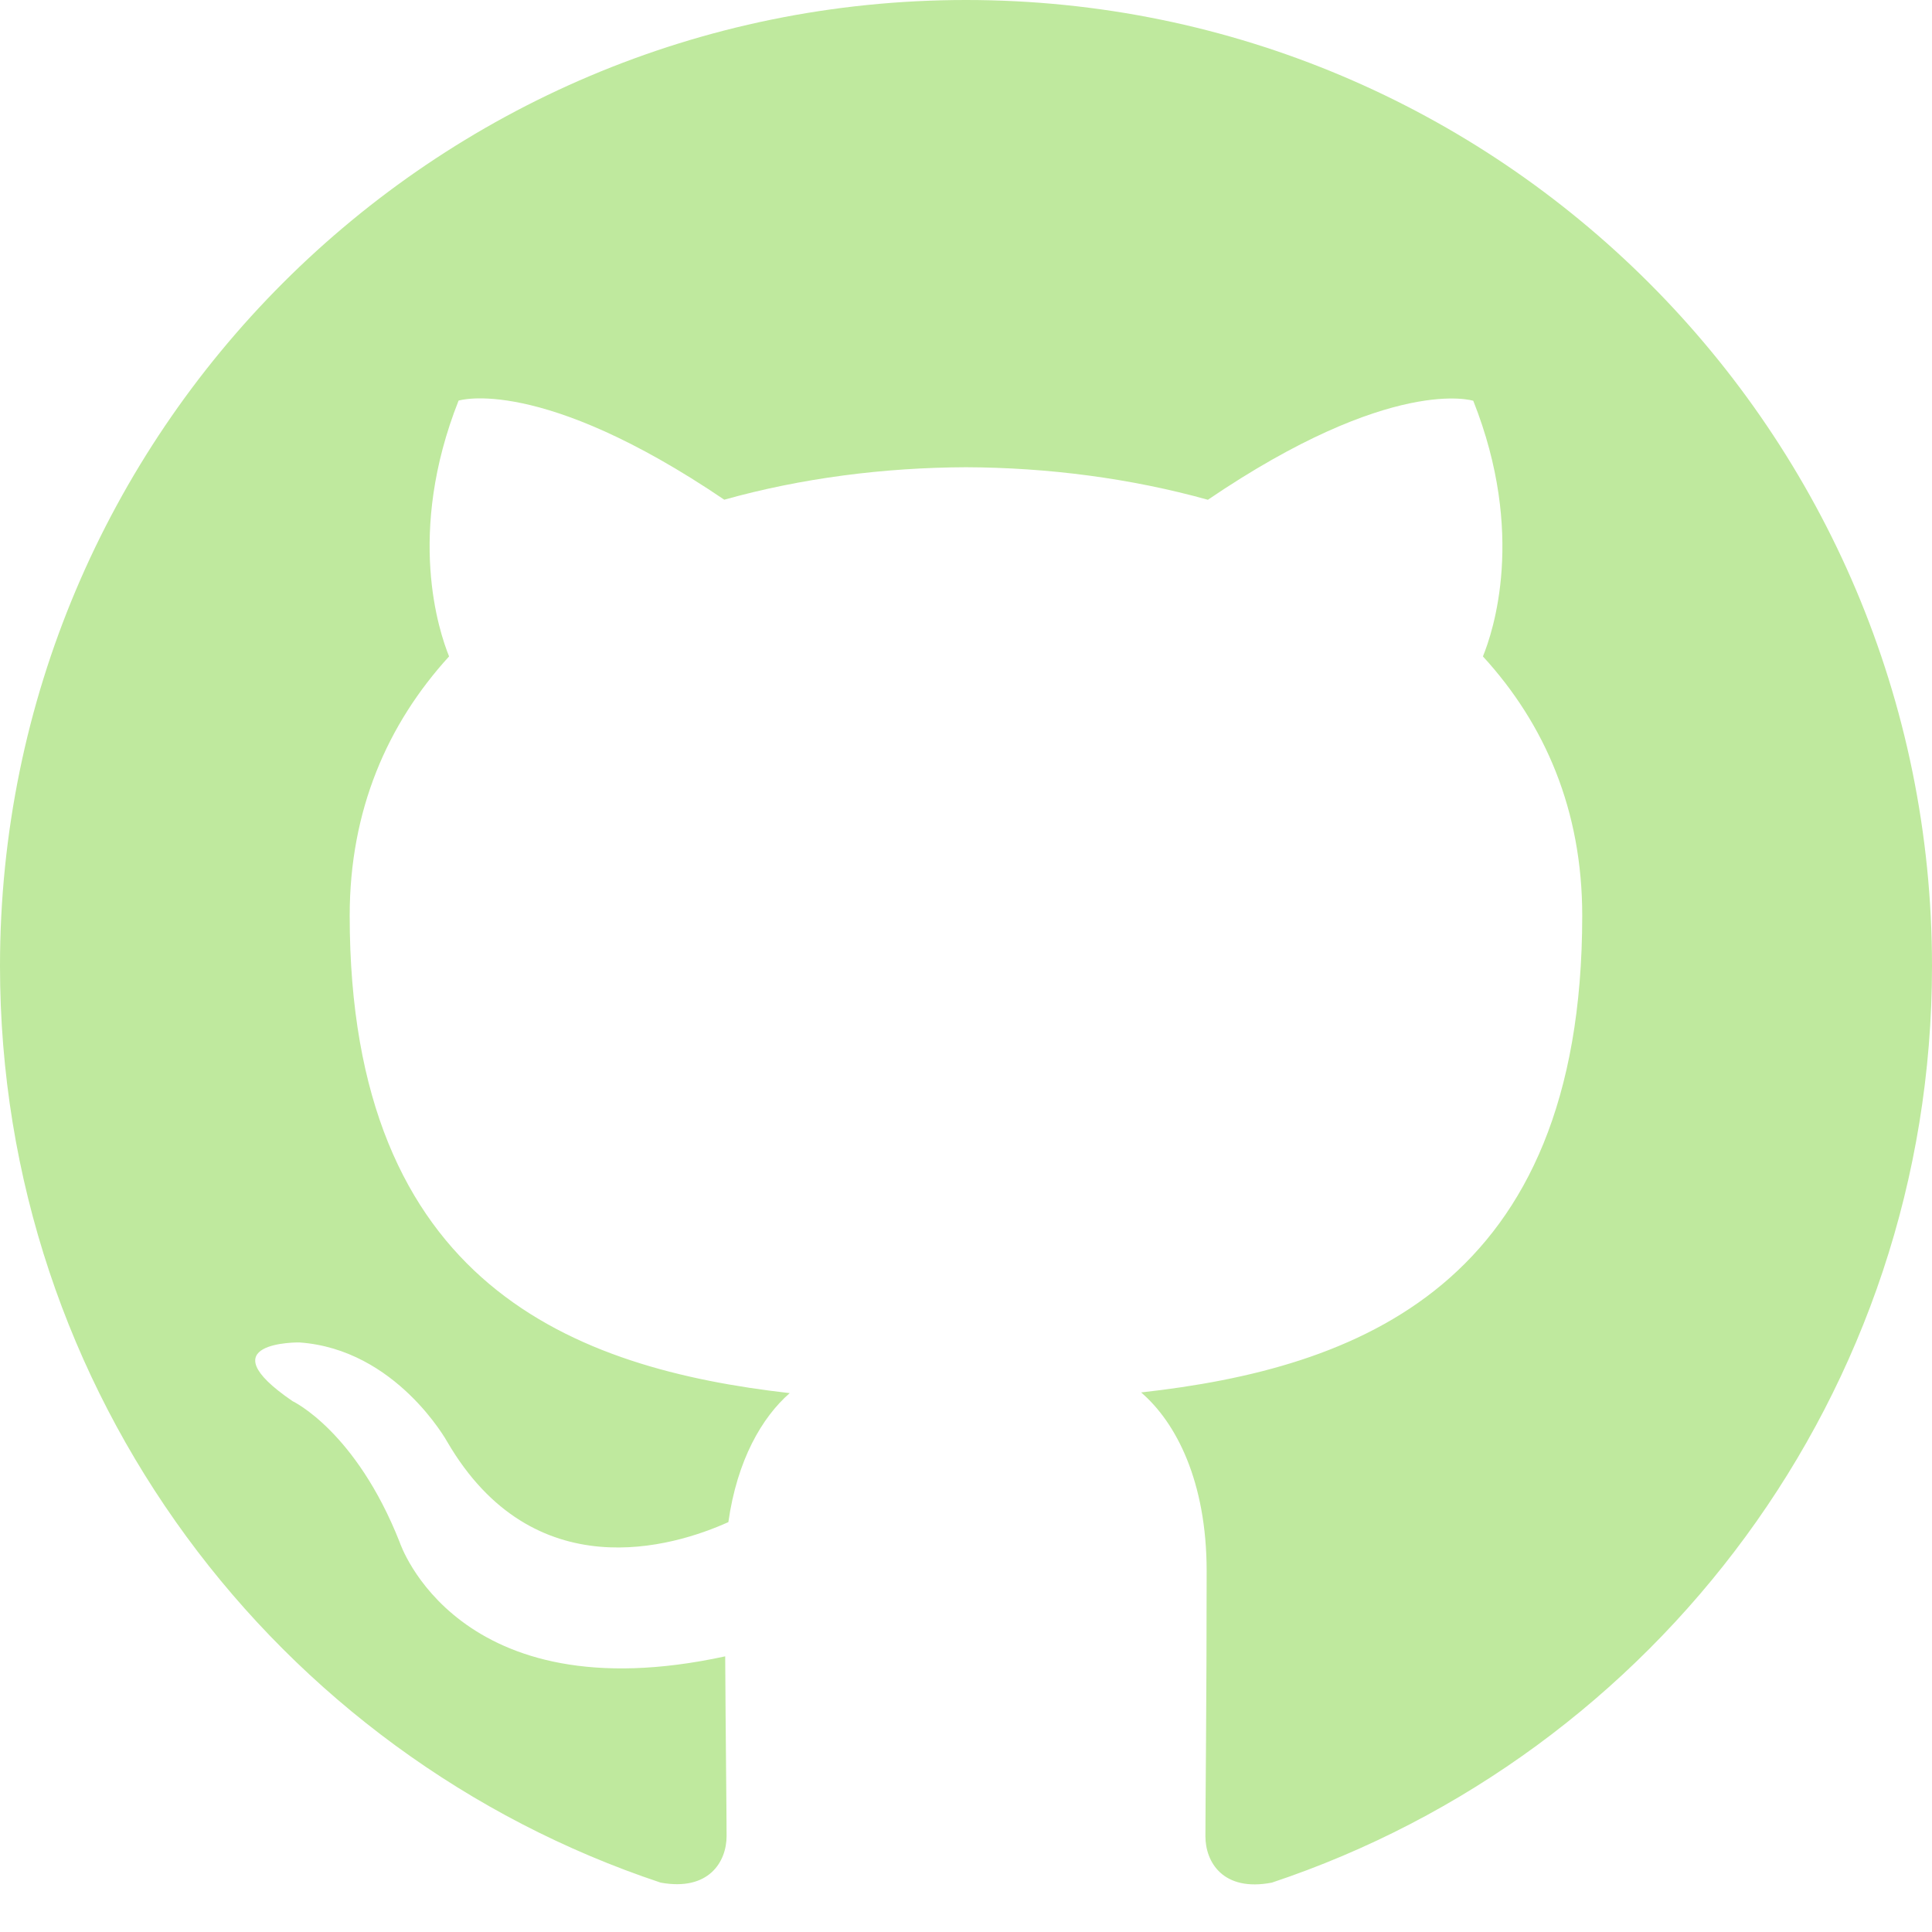
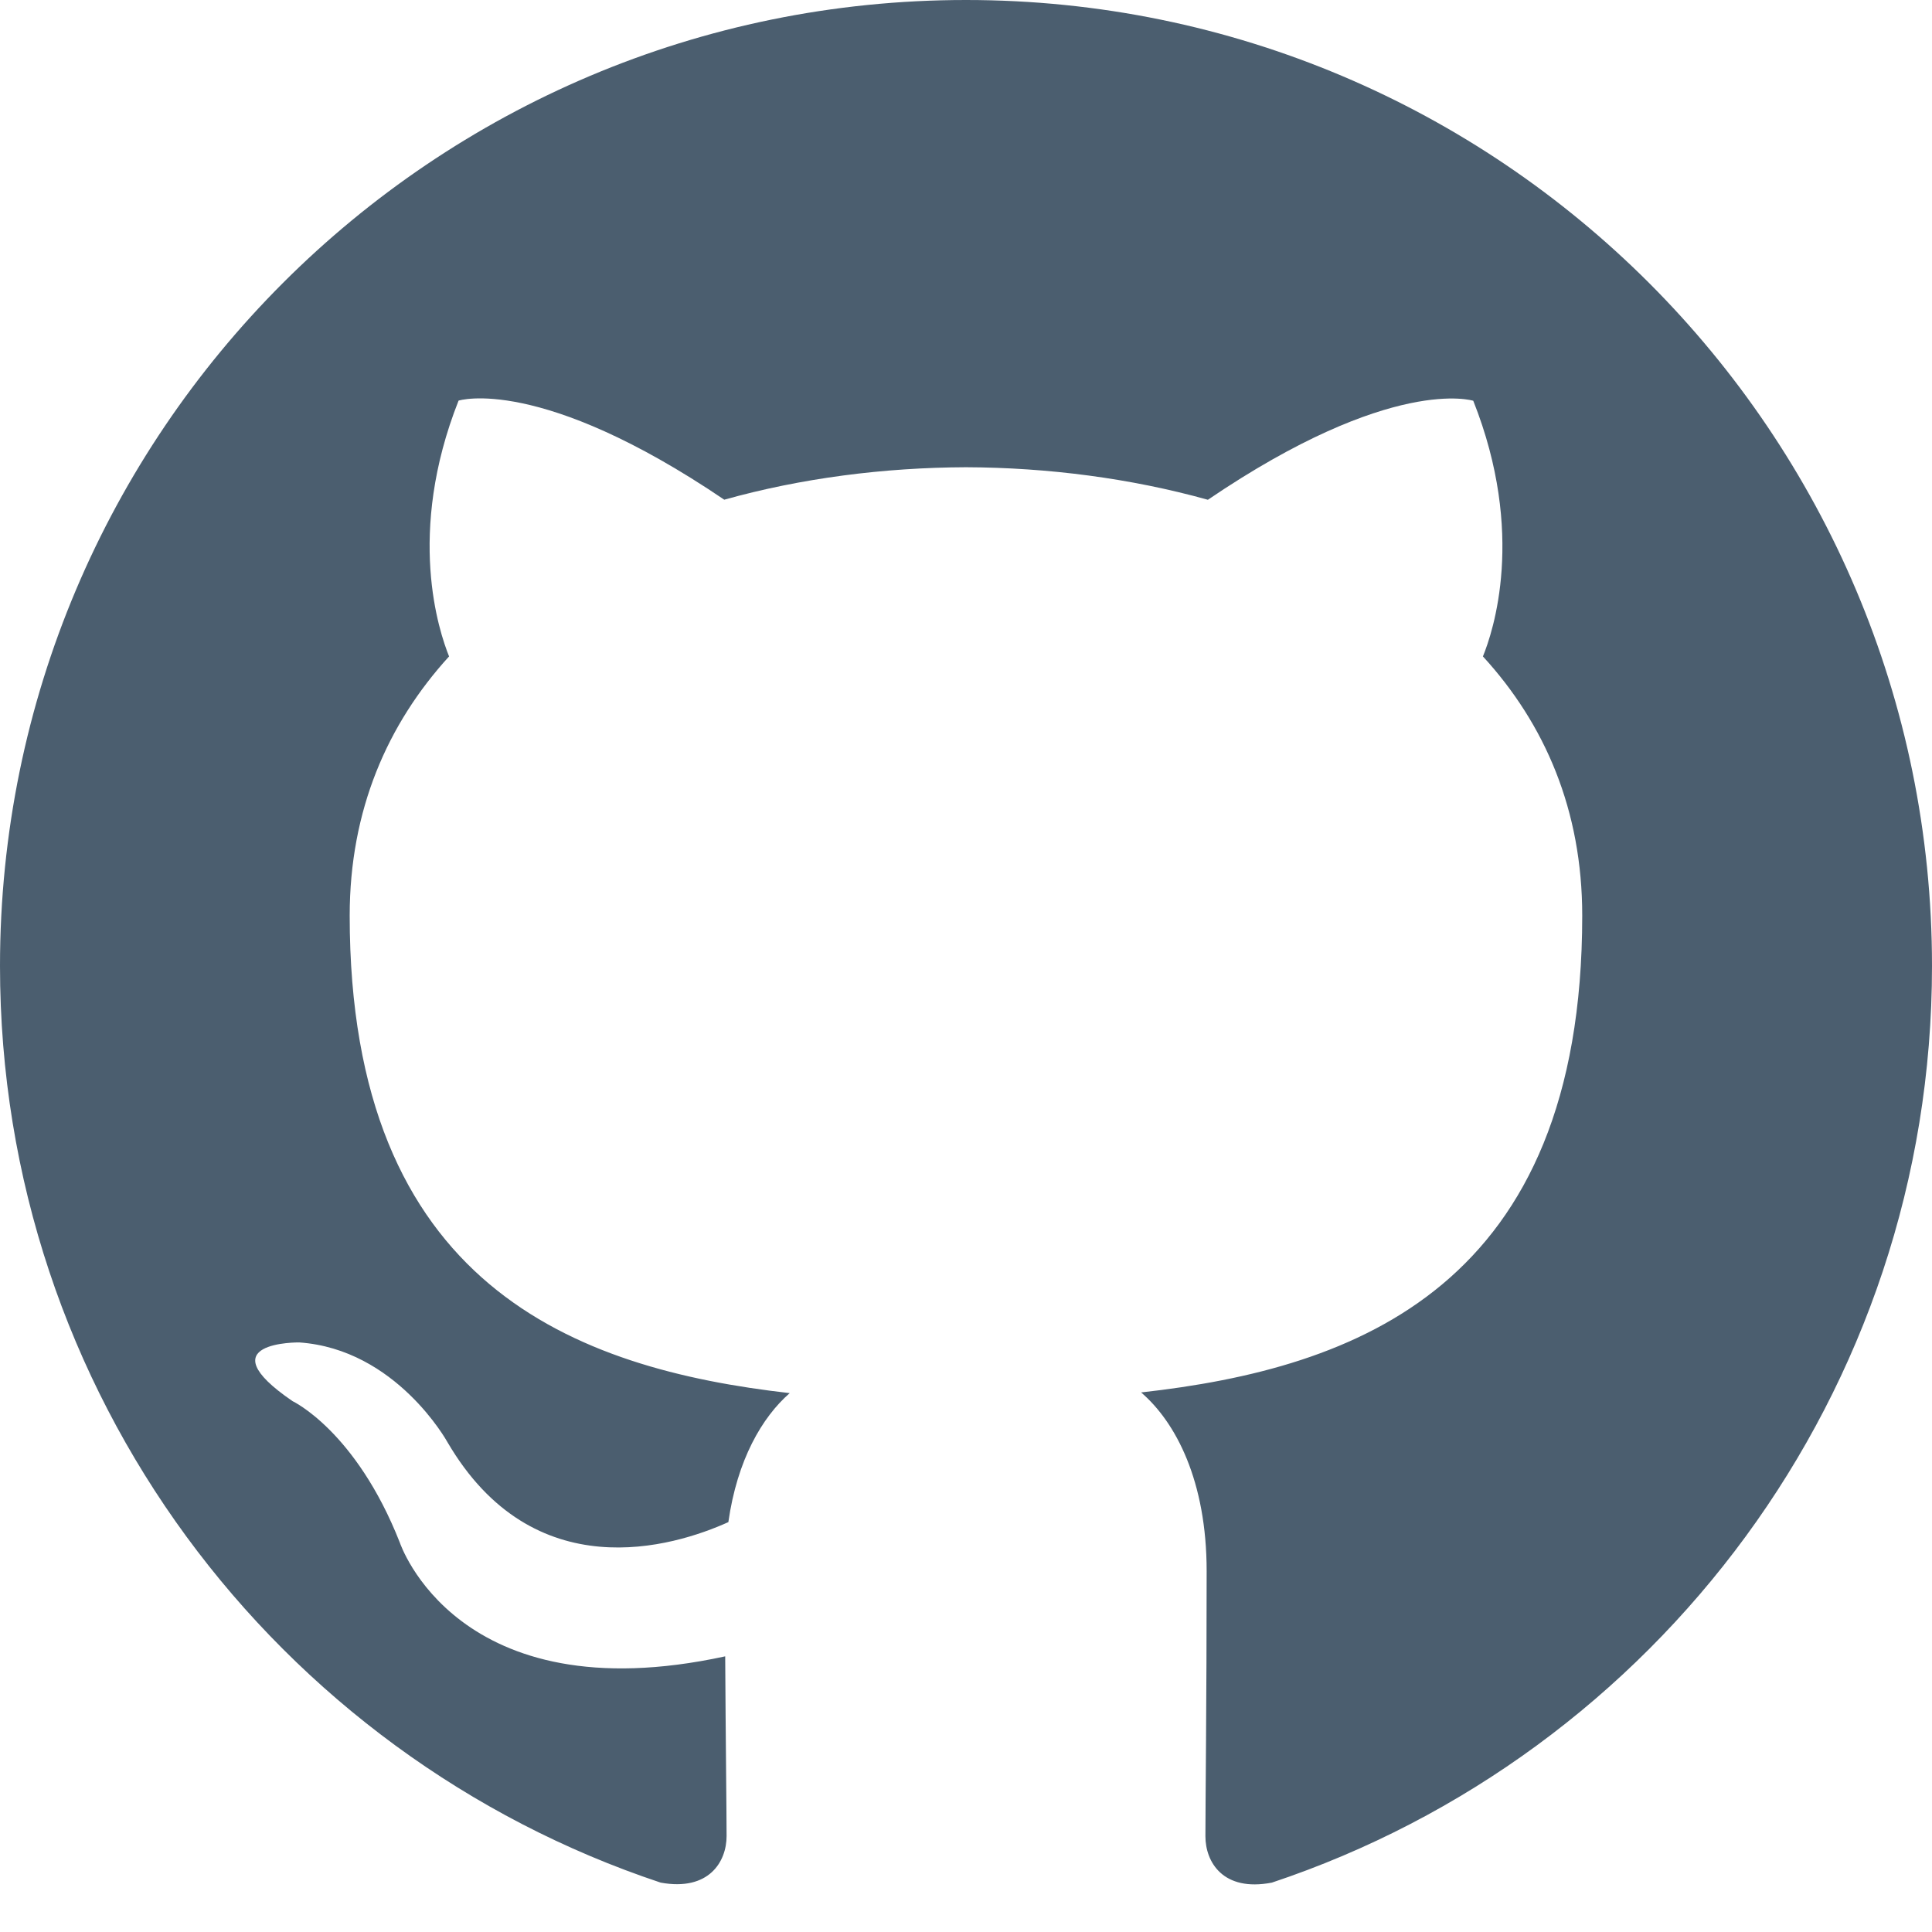
<svg xmlns="http://www.w3.org/2000/svg" width="25" height="25" viewBox="0 0 25 25" fill="none">
-   <path d="M12.5 0C5.597 0 0 5.597 0 12.5C0 18.024 3.581 22.708 8.549 24.361C9.174 24.475 9.402 24.089 9.402 23.759C9.402 23.462 9.39 22.476 9.384 21.433C5.908 22.188 5.173 19.959 5.173 19.959C4.604 18.515 3.786 18.131 3.786 18.131C2.65 17.355 3.872 17.371 3.872 17.371C5.127 17.458 5.788 18.658 5.788 18.658C6.903 20.569 8.714 20.017 9.425 19.696C9.539 18.89 9.862 18.338 10.219 18.027C7.444 17.711 4.525 16.638 4.525 11.848C4.525 10.483 5.013 9.369 5.811 8.494C5.683 8.176 5.253 6.905 5.934 5.184C5.934 5.184 6.982 4.848 9.372 6.466C10.368 6.187 11.437 6.05 12.5 6.046C13.562 6.05 14.632 6.189 15.63 6.467C18.015 4.848 19.064 5.186 19.064 5.186C19.748 6.908 19.318 8.178 19.189 8.494C19.991 9.369 20.474 10.483 20.474 11.848C20.474 16.65 17.551 17.708 14.766 18.018C15.216 18.405 15.614 19.165 15.614 20.331C15.614 22.002 15.598 23.349 15.598 23.761C15.598 24.094 15.825 24.483 16.458 24.361C21.422 22.705 25 18.021 25 12.5C25 5.597 19.403 0 12.5 0Z" fill="#BFE99E" />
+   <path d="M12.5 0C5.597 0 0 5.597 0 12.5C0 18.024 3.581 22.708 8.549 24.361C9.174 24.475 9.402 24.089 9.402 23.759C9.402 23.462 9.39 22.476 9.384 21.433C5.908 22.188 5.173 19.959 5.173 19.959C4.604 18.515 3.786 18.131 3.786 18.131C2.65 17.355 3.872 17.371 3.872 17.371C5.127 17.458 5.788 18.658 5.788 18.658C6.903 20.569 8.714 20.017 9.425 19.696C9.539 18.89 9.862 18.338 10.219 18.027C7.444 17.711 4.525 16.638 4.525 11.848C4.525 10.483 5.013 9.369 5.811 8.494C5.683 8.176 5.253 6.905 5.934 5.184C5.934 5.184 6.982 4.848 9.372 6.466C10.368 6.187 11.437 6.05 12.5 6.046C13.562 6.05 14.632 6.189 15.63 6.467C18.015 4.848 19.064 5.186 19.064 5.186C19.748 6.908 19.318 8.178 19.189 8.494C19.991 9.369 20.474 10.483 20.474 11.848C20.474 16.65 17.551 17.708 14.766 18.018C15.216 18.405 15.614 19.165 15.614 20.331C15.614 22.002 15.598 23.349 15.598 23.761C15.598 24.094 15.825 24.483 16.458 24.361C21.422 22.705 25 18.021 25 12.5C25 5.597 19.403 0 12.5 0Z" fill="#4B5E6F" />
</svg>
